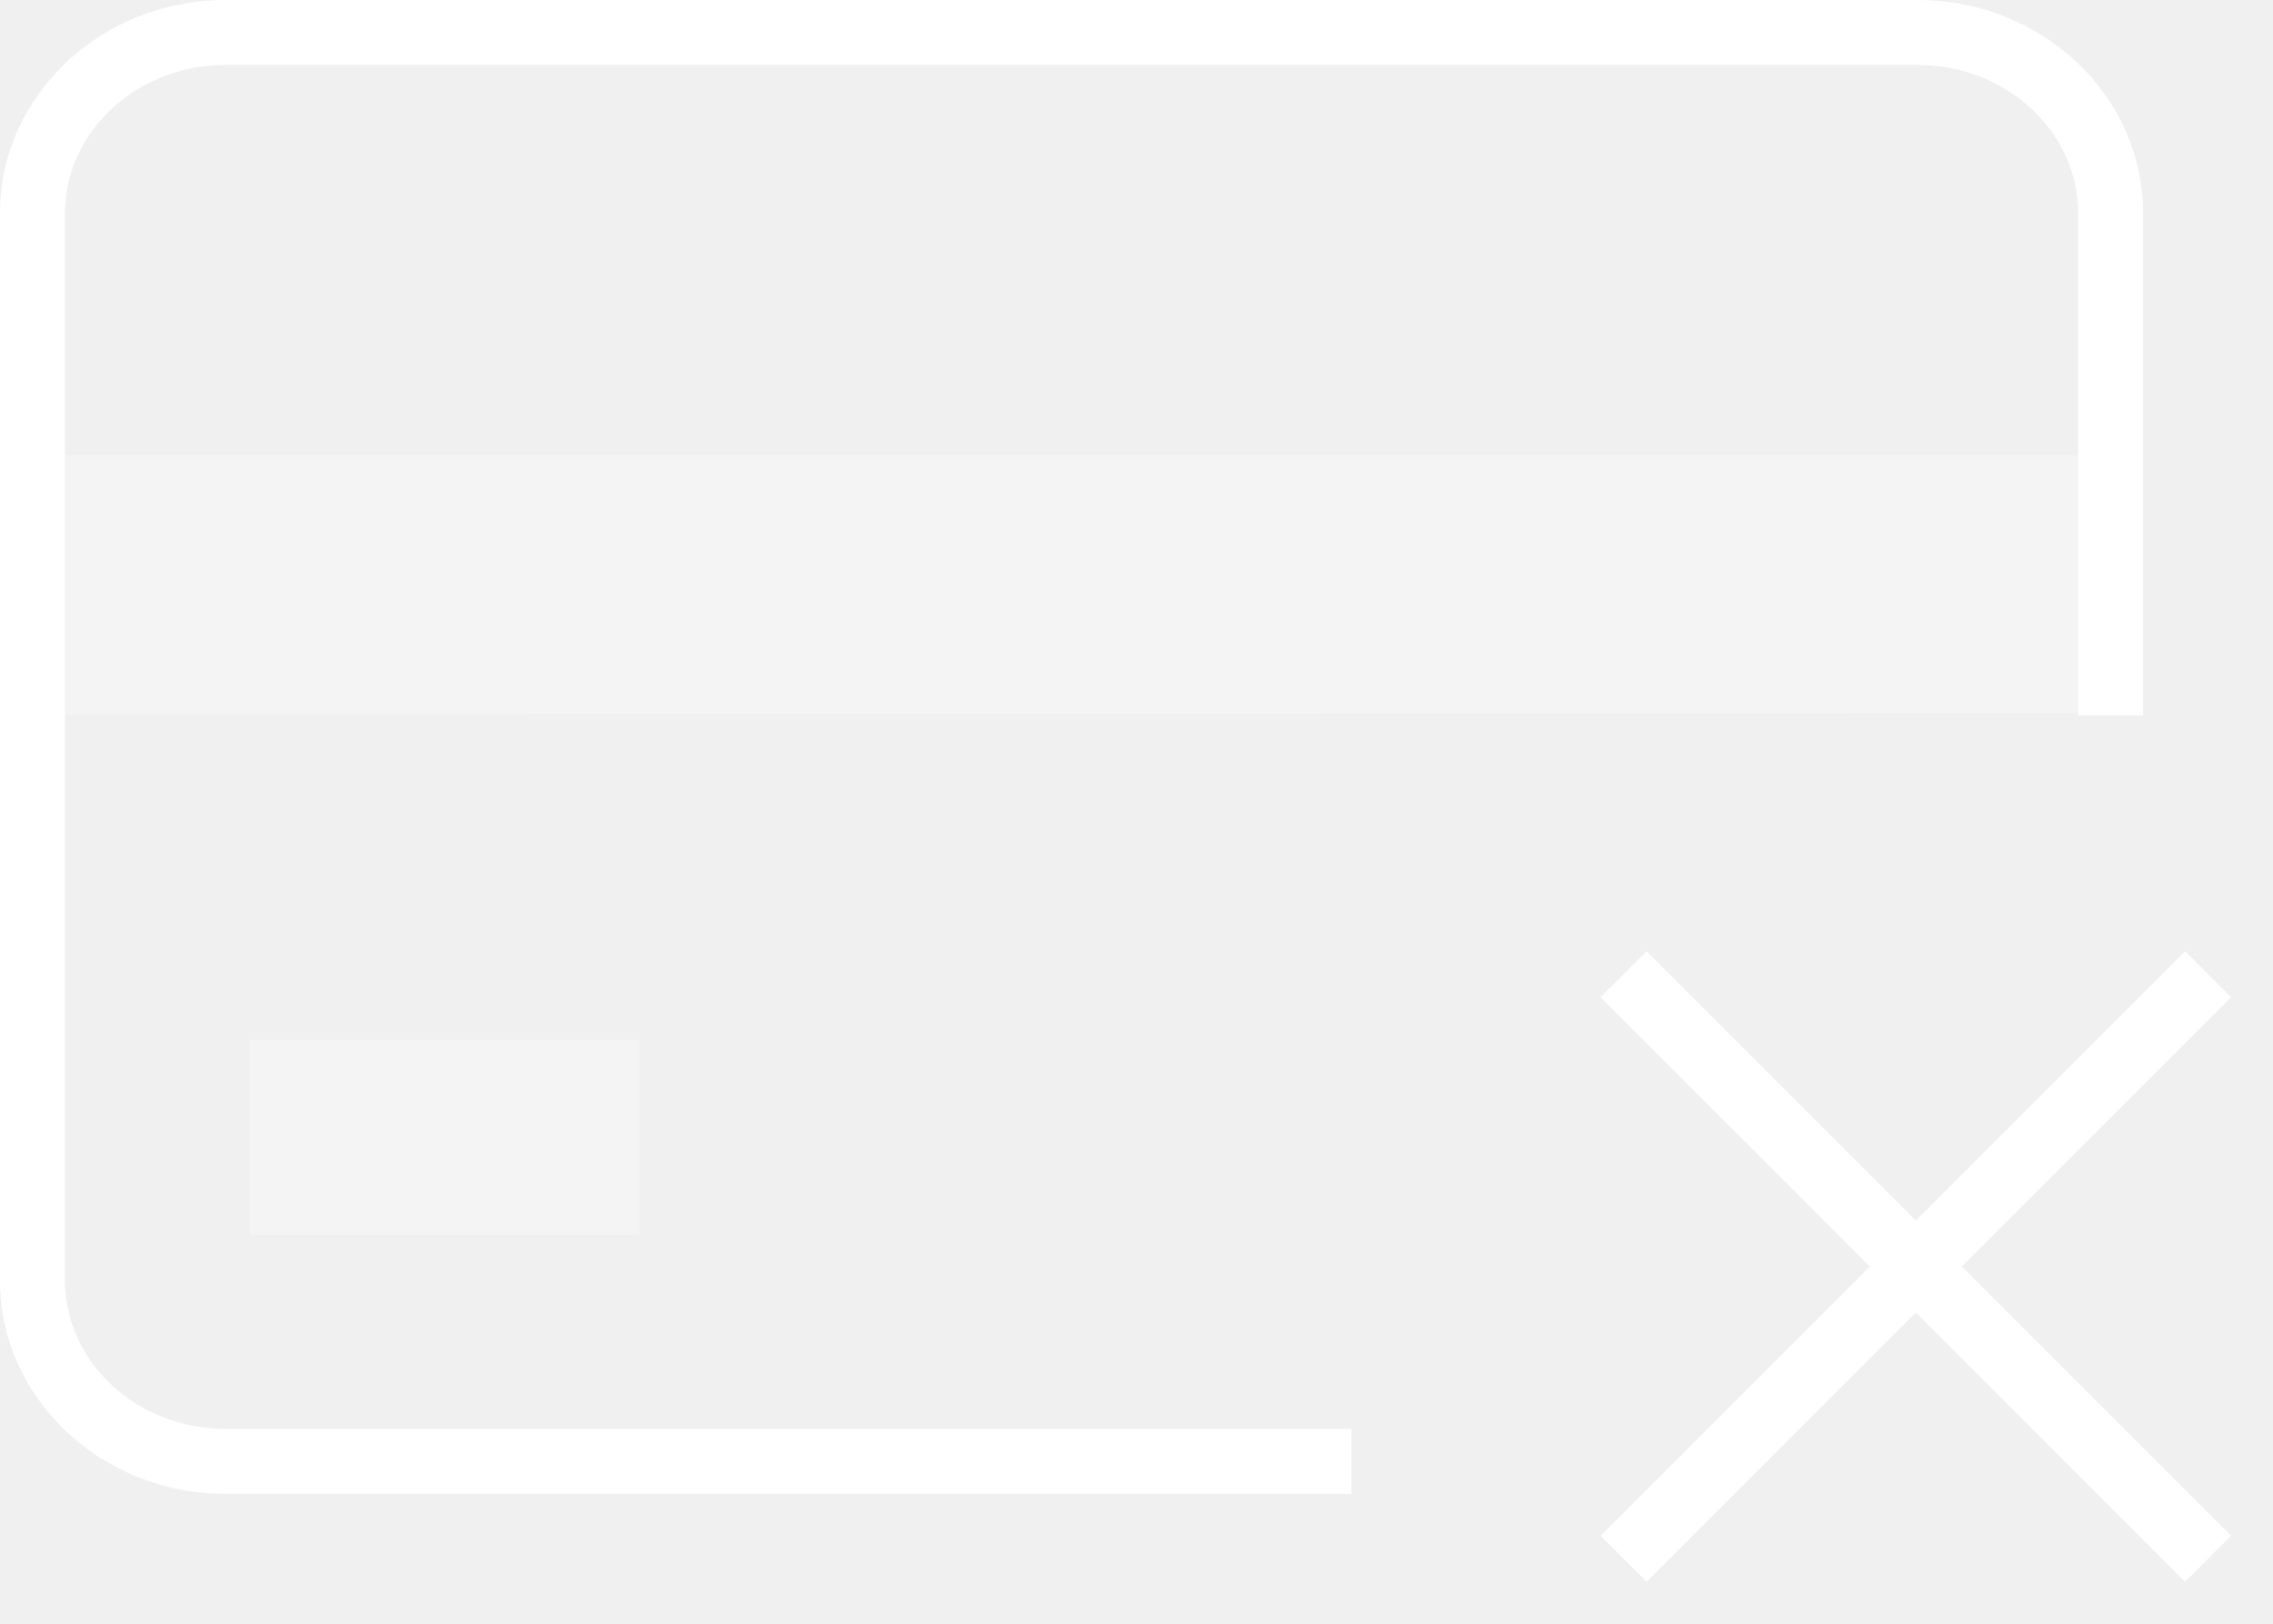
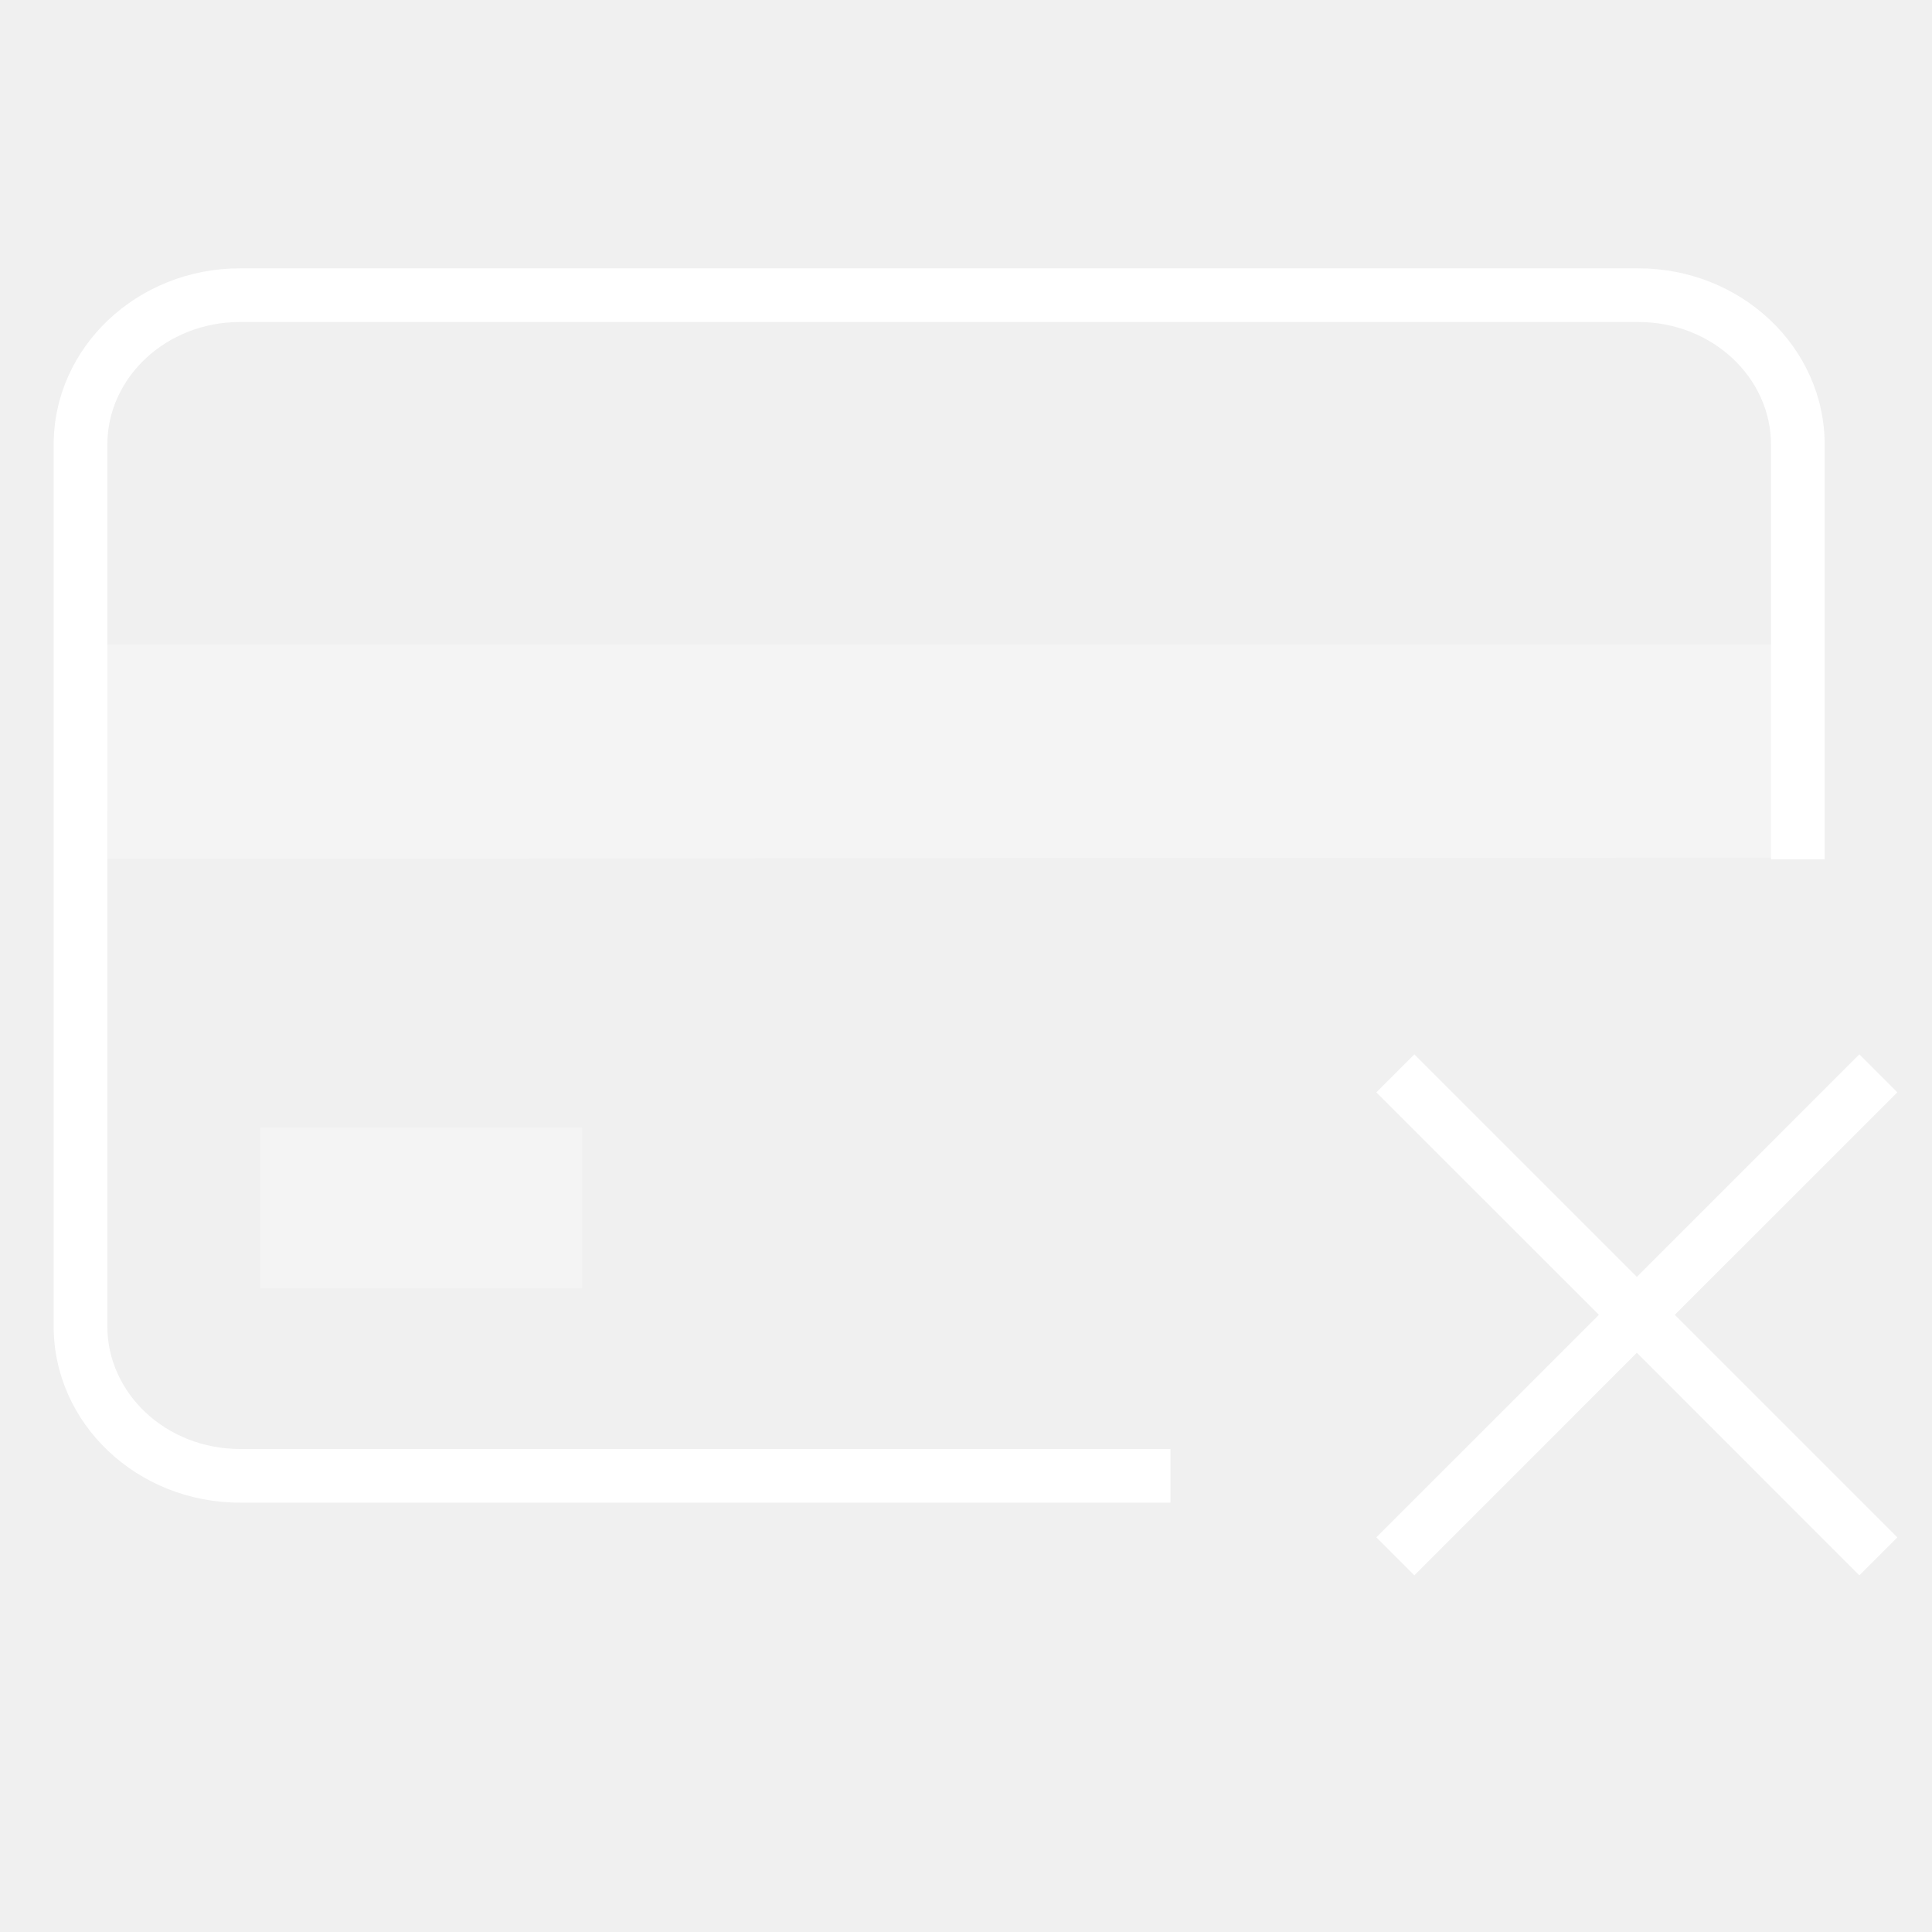
- <svg xmlns="http://www.w3.org/2000/svg" width="35" height="25" viewBox="0 0 35 25">
-   <g fill="none" fill-rule="evenodd" transform="translate(-1 -5)">
+ <svg xmlns="http://www.w3.org/2000/svg" width="36" height="36" viewBox="0 0 36 36">
+   <g fill="none" fill-rule="evenodd">
    <polygon points="0 0 36 0 36 36 0 36" />
    <path fill="#FFF" fill-rule="nonzero" d="M4.848,21.009 L10.848,21.009 L10.848,24.009 L4.848,24.009 L4.848,21.009 Z M1.982,12.006 L33.982,12.006 L33.982,15.978 L2.001,16 L1.982,12.006 Z" opacity=".3" />
    <polygon fill="#FFF" fill-rule="nonzero" points="30.5 23.793 34.646 19.646 35.354 20.354 31.207 24.5 35.354 28.646 34.646 29.354 30.5 25.207 26.354 29.354 25.646 28.646 29.793 24.5 25.646 20.354 26.354 19.646" />
    <path fill="#FFF" fill-rule="nonzero" d="M34,16.012 L34,8.286 C34,6.471 32.445,5 30.526,5 L4.474,5 C2.555,5 1,6.471 1,8.286 L1,24.714 C1,26.529 2.555,28 4.474,28 L21.81,28 L21.81,27 L4.474,27 C3.095,27 2,25.964 2,24.714 L2,8.286 C2,7.036 3.095,6 4.474,6 L30.526,6 C31.905,6 33,7.036 33,8.286 L33,16.012 L34,16.012 Z M34,8.286 C34,6.471 32.445,5 30.526,5 L4.474,5 C2.555,5 1,6.471 1,8.286 L1,24.714 C1,26.529 2.555,28 4.474,28 L21.81,28 L21.81,27 L4.474,27 C3.095,27 2,25.964 2,24.714 L2,8.286 C2,7.036 3.095,6 4.474,6 L30.526,6 C31.905,6 33,7.036 33,8.286 L33,16.012 L34,16.012 L34,8.286 Z" />
  </g>
</svg>
